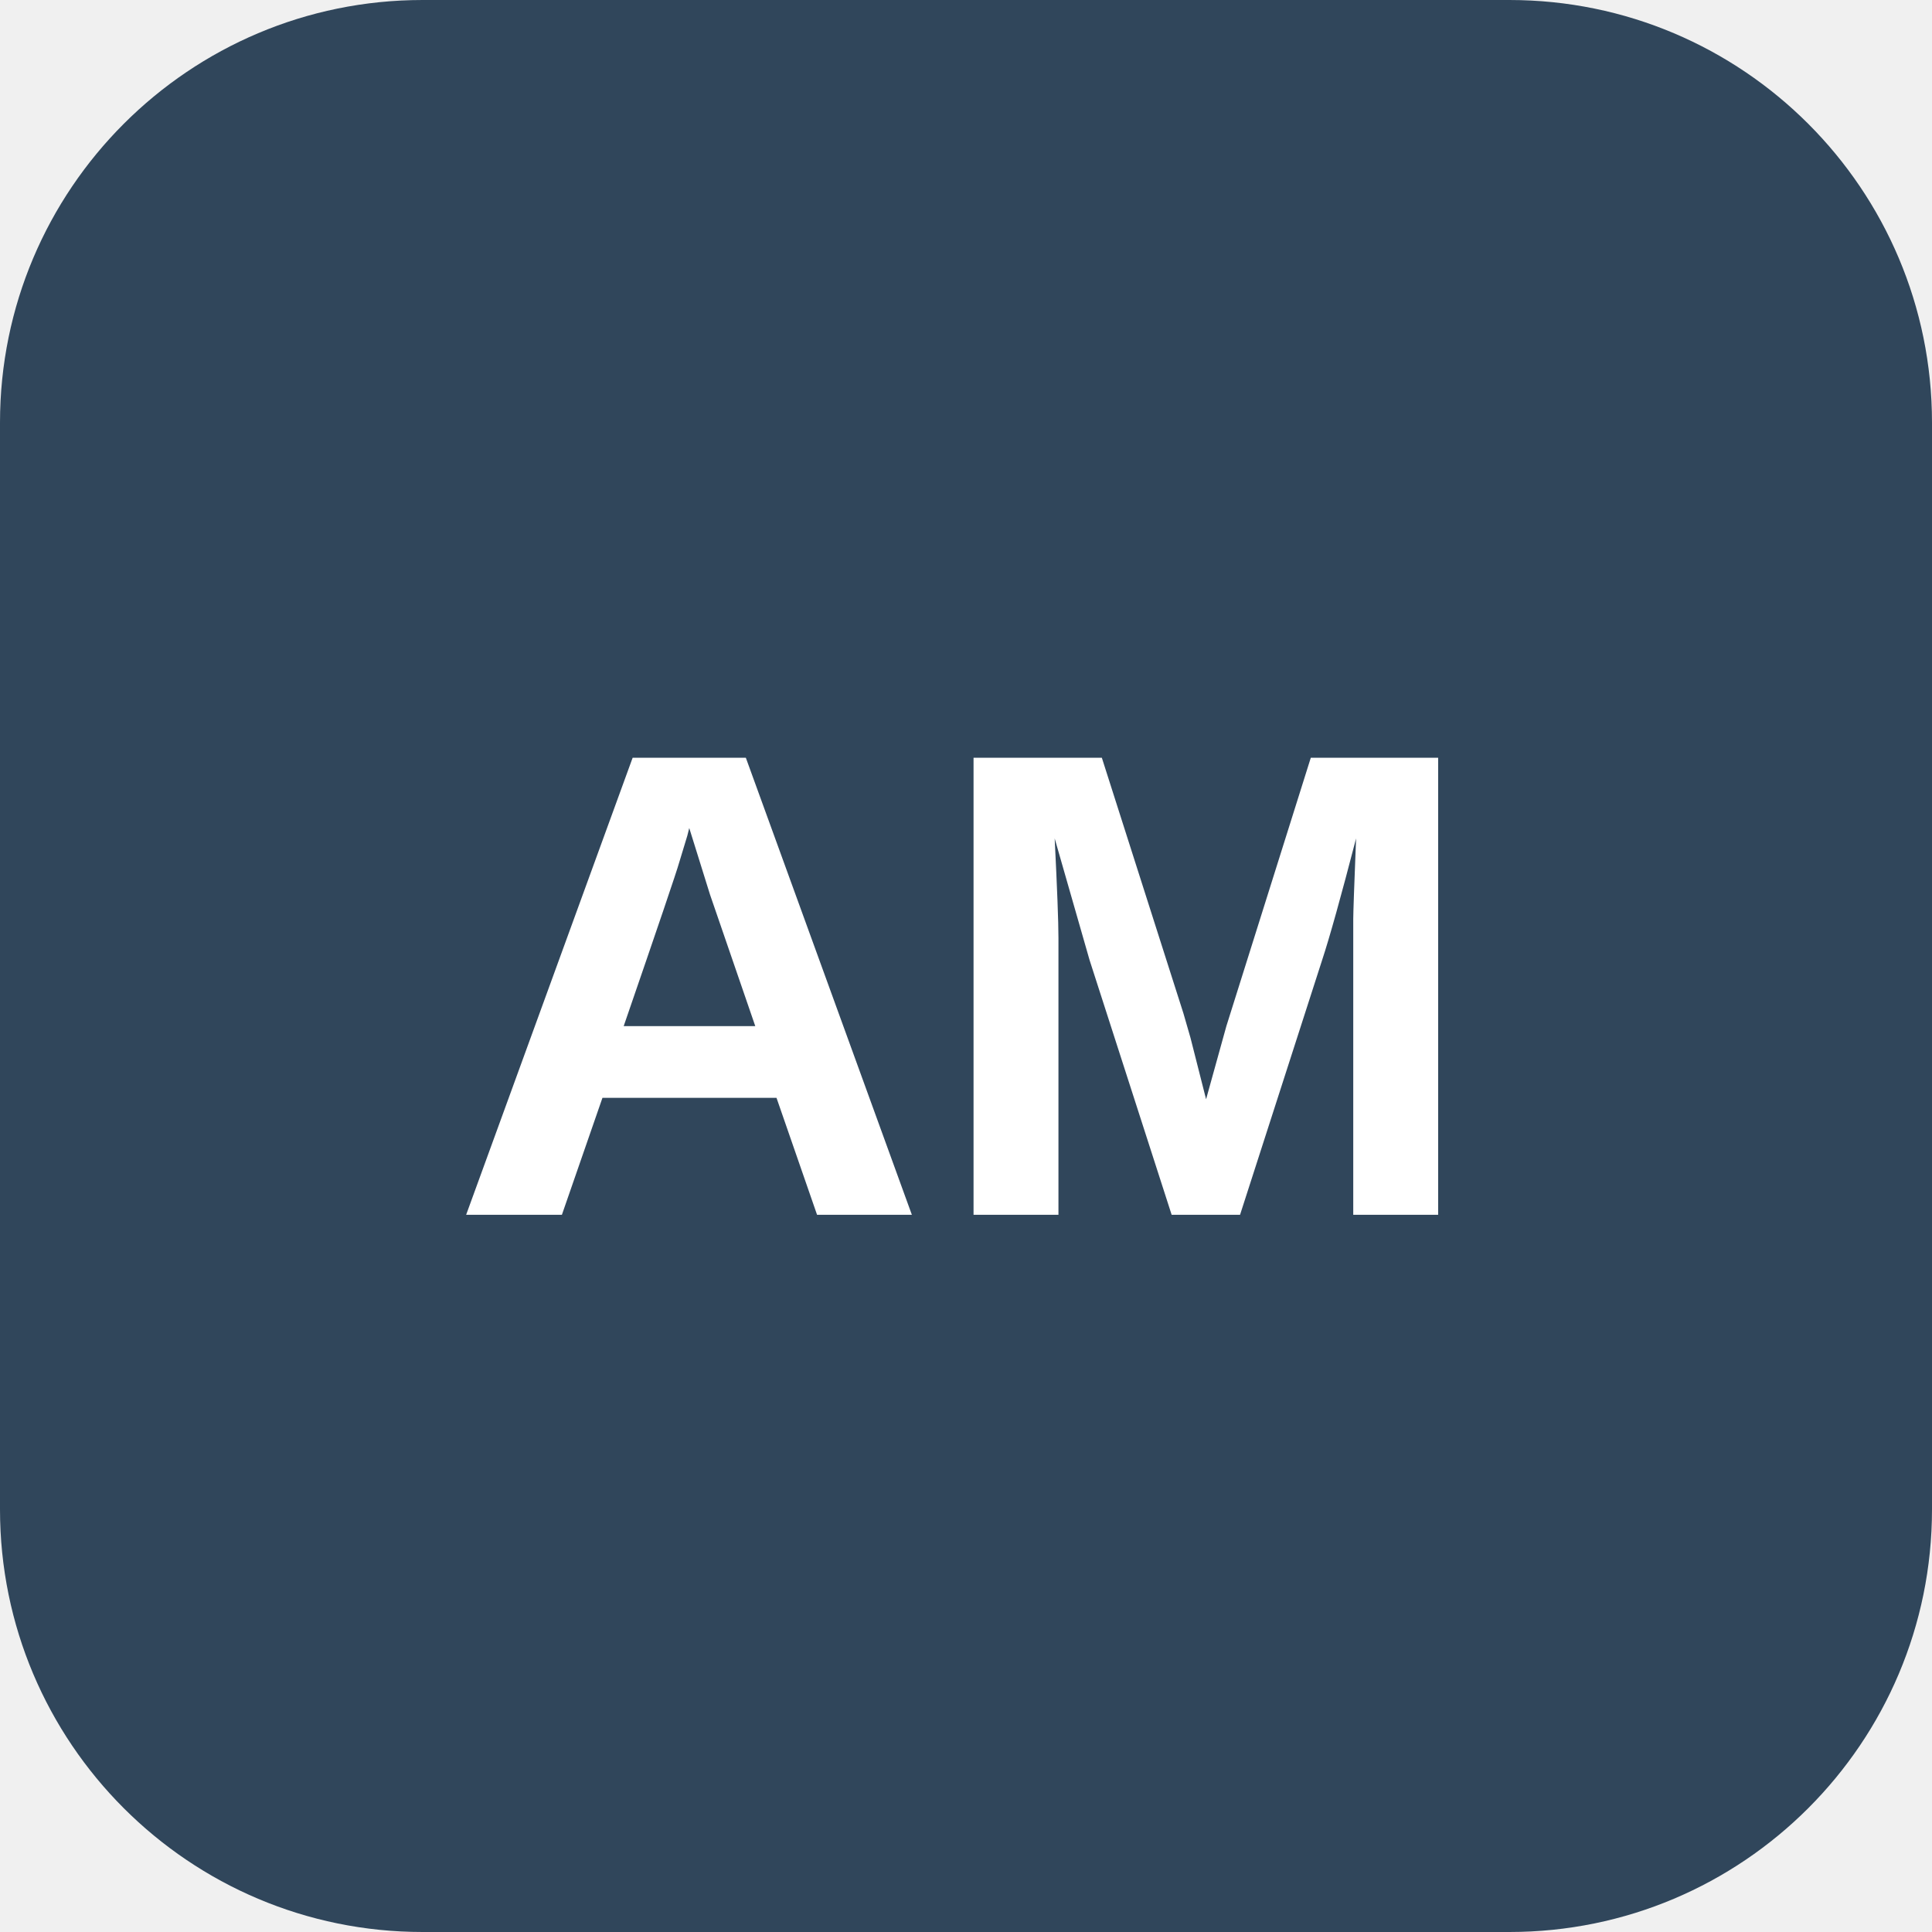
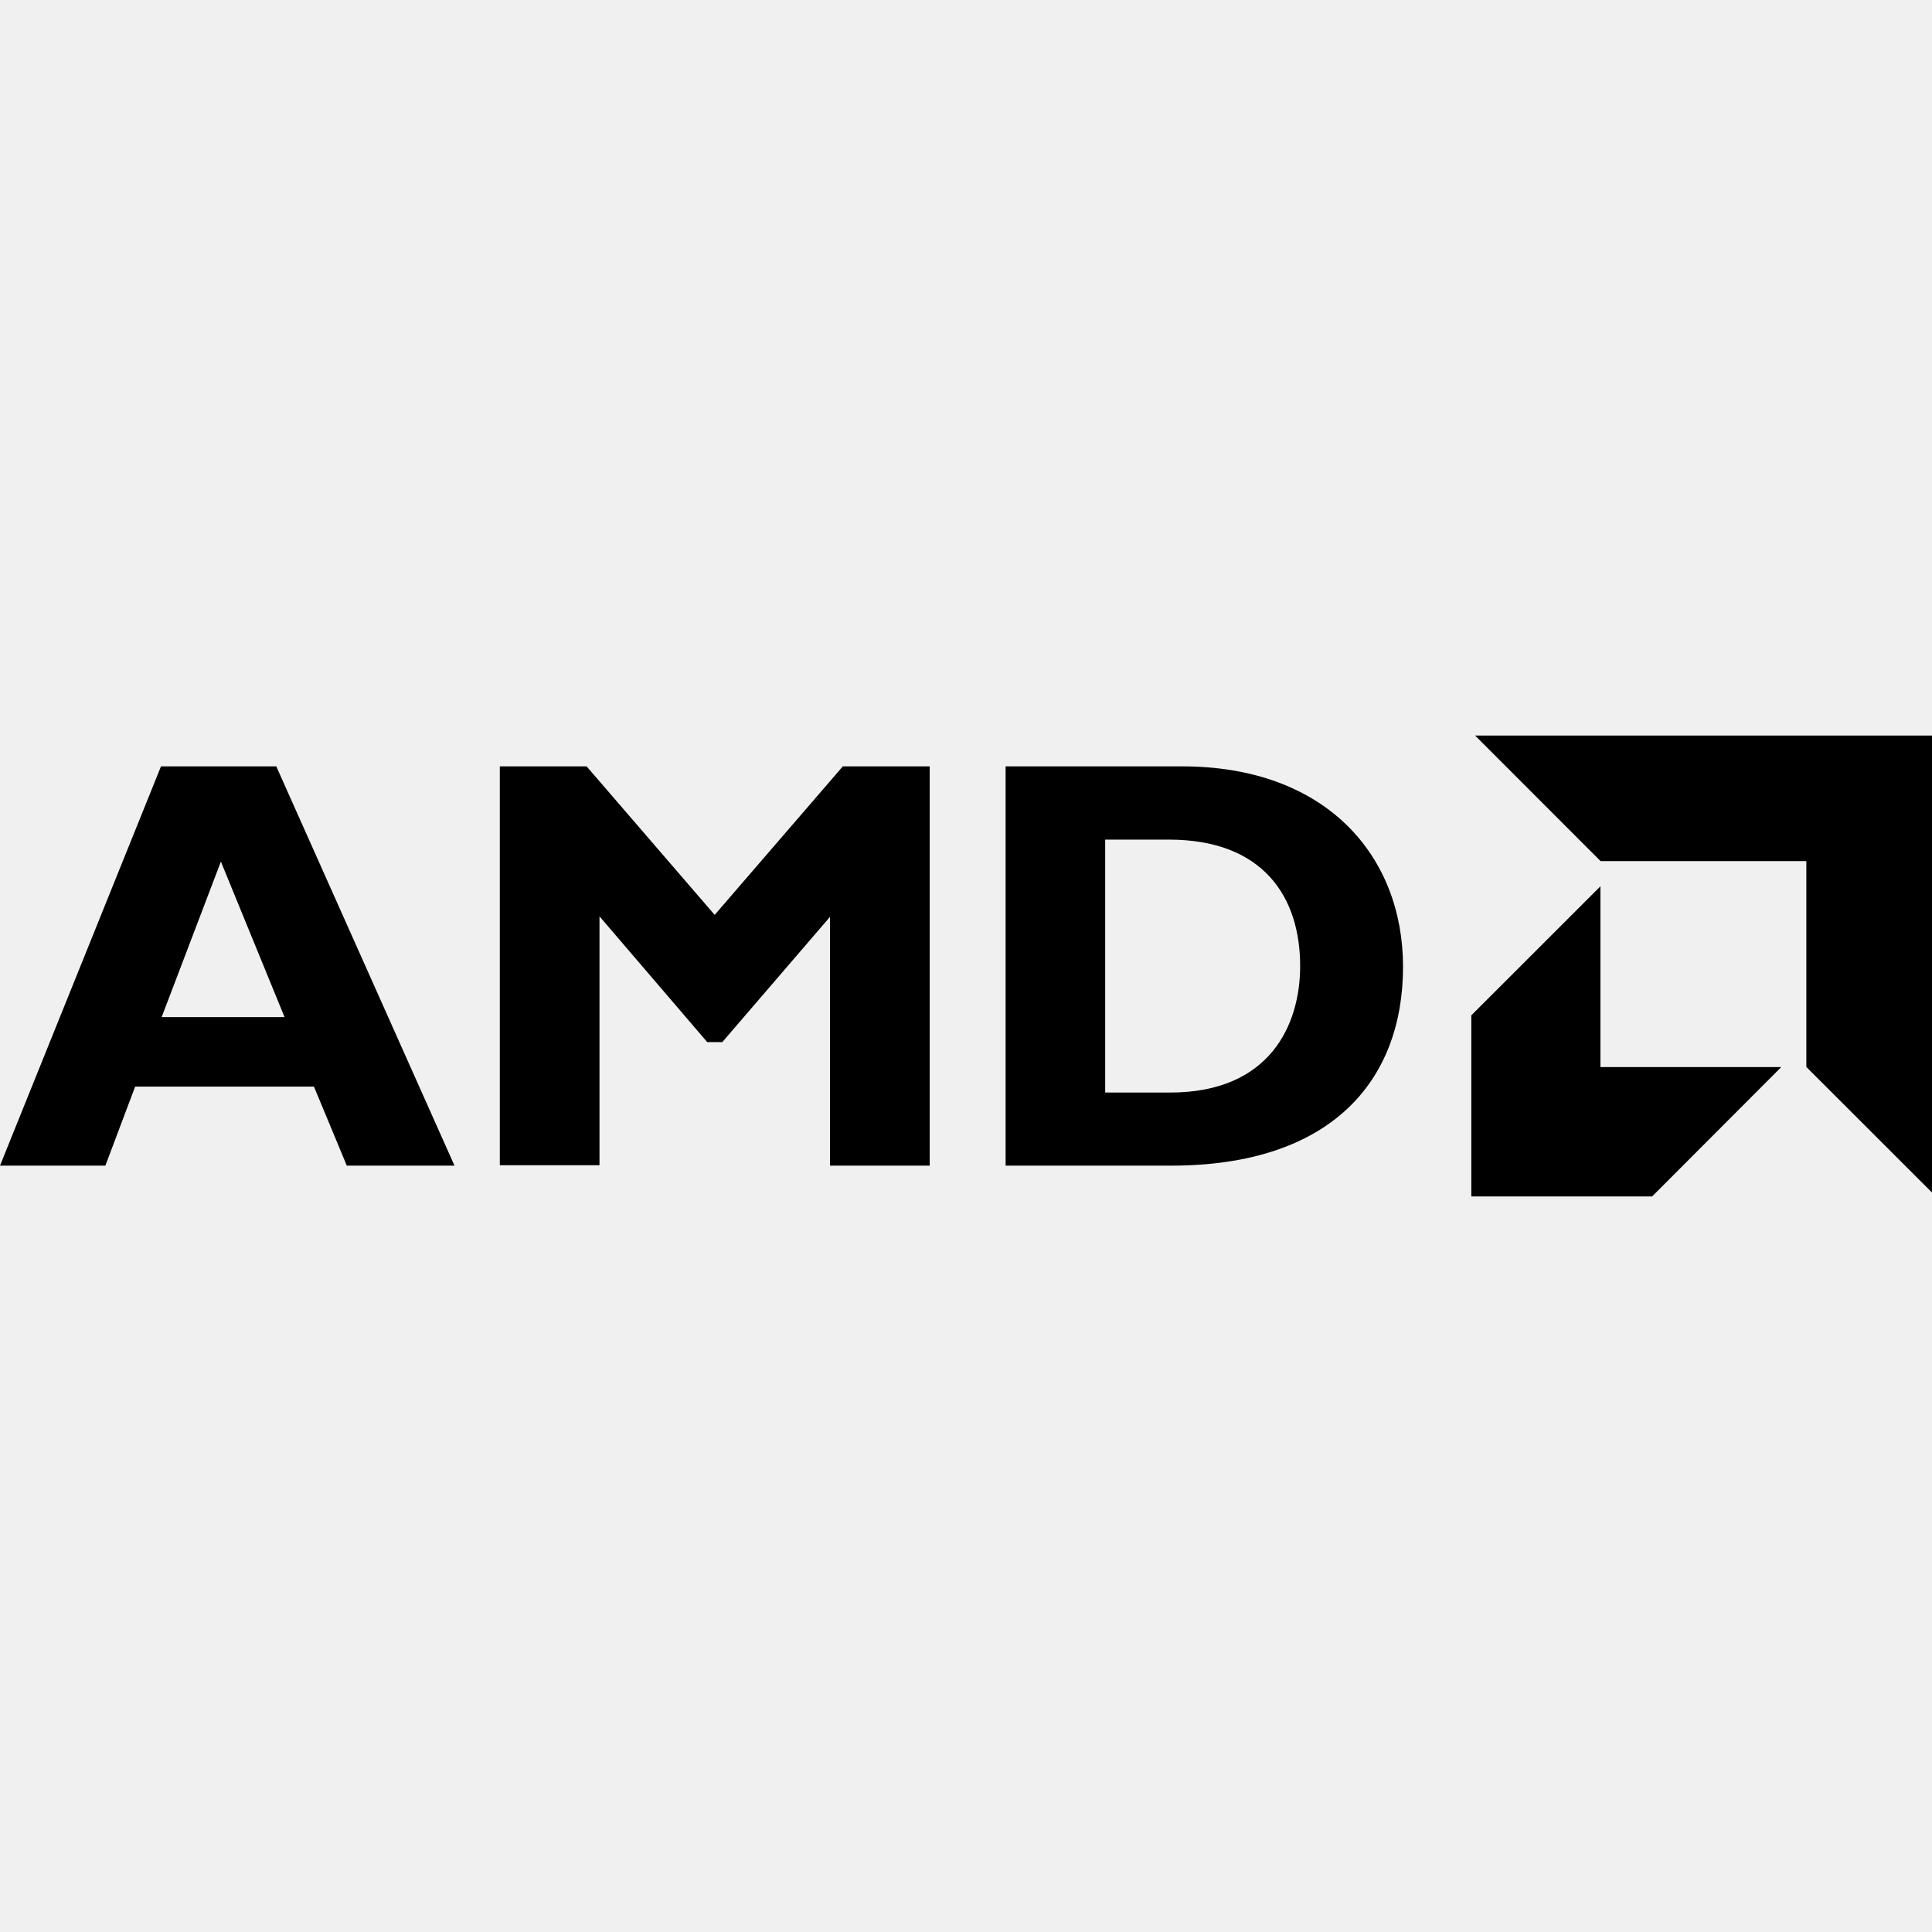
- <svg xmlns="http://www.w3.org/2000/svg" viewBox="0 0 64 64">
-   <rect width="64" height="64" rx="14" fill="#30465b" />
-   <text x="32" y="34" text-anchor="middle" dominant-baseline="middle" font-family="Arial,sans-serif" font-size="22" font-weight="700" fill="#ffffff">AM</text>
+ <svg xmlns="http://www.w3.org/2000/svg" role="img" viewBox="0 0 24 24">
+   <path d="M18.324 9.137l1.559 1.56h2.556v2.557L24 14.814V9.137zM2 9.52l-2 4.96h1.309l.37-.982H3.9l.408.982h1.338L3.432 9.52zm4.209 0v4.955h1.238v-3.092l1.338 1.562h.188l1.338-1.556v3.091h1.238V9.52H10.47l-1.592 1.845L7.287 9.52zm6.283 0v4.96h2.057c1.979 0 2.88-1.046 2.88-2.472 0-1.36-.937-2.488-2.747-2.488zm1.237.91h.792c1.17 0 1.63.711 1.63 1.57 0 .728-.372 1.572-1.616 1.572h-.806zm-10.985.273l.791 1.932H2.008zm17.137.307l-1.604 1.603v2.25h2.246l1.604-1.607h-2.246z" />
</svg>
